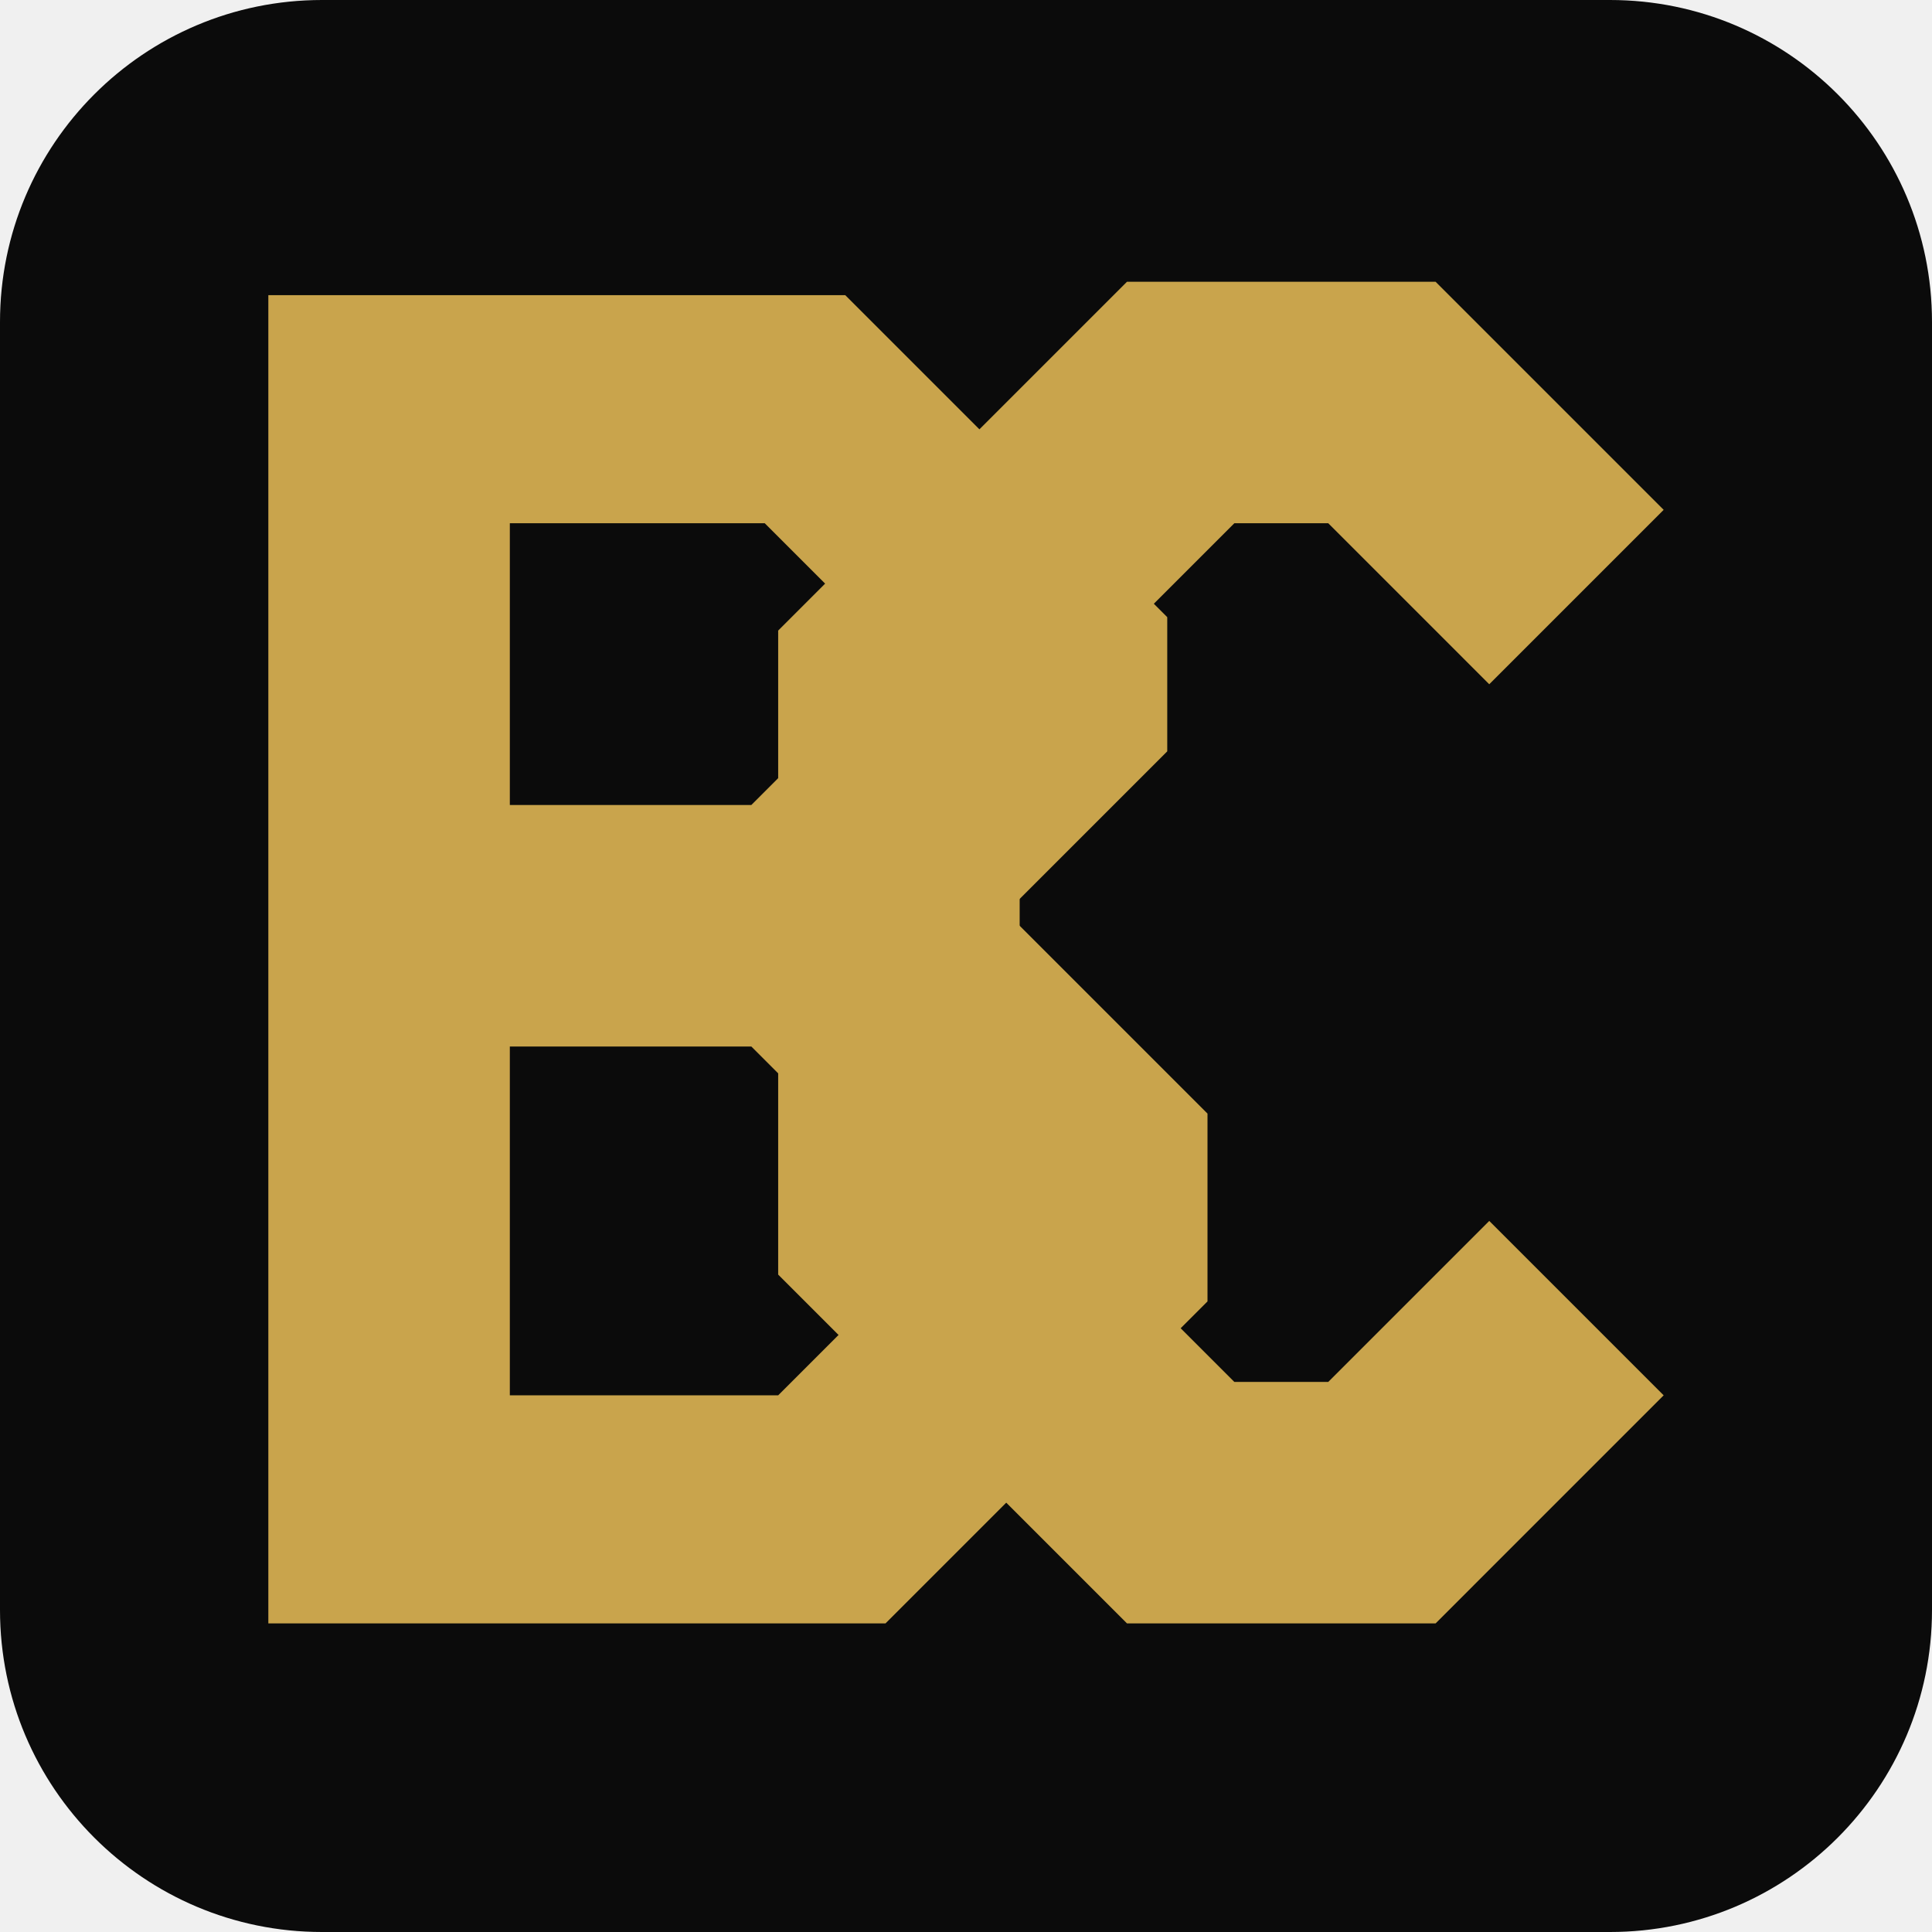
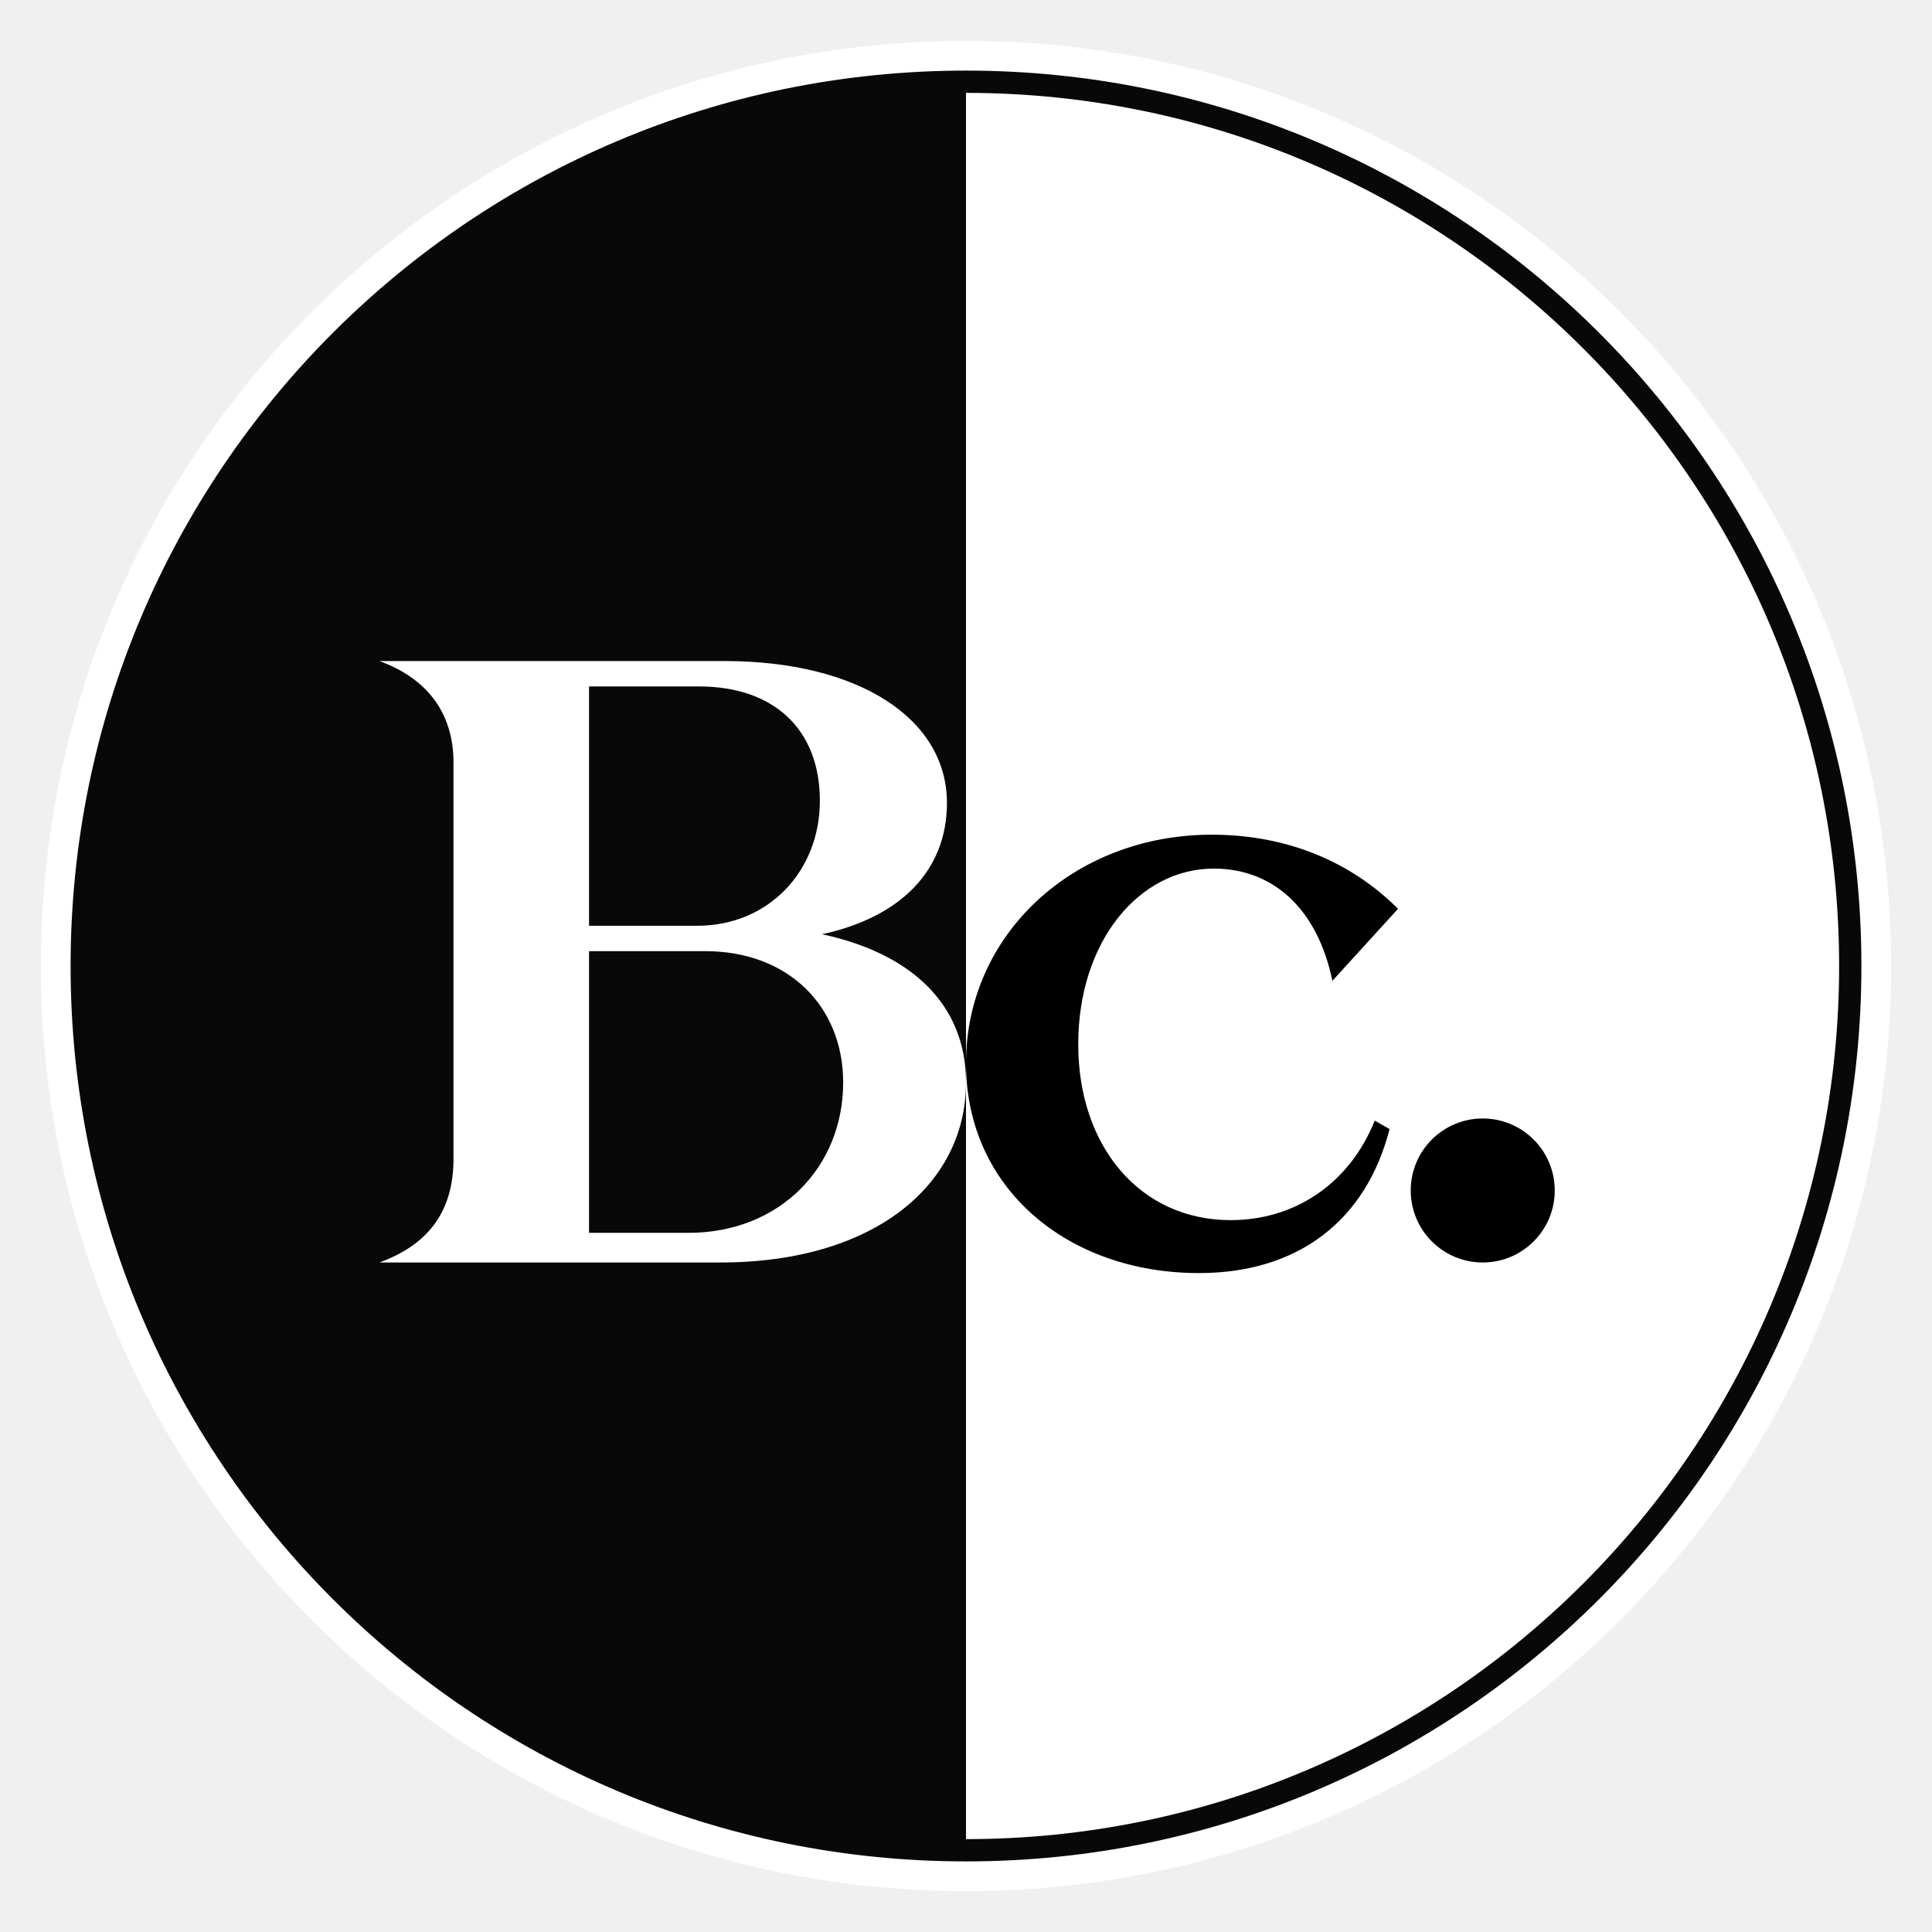
- <svg xmlns="http://www.w3.org/2000/svg" viewBox="0 0 144 144">
-   <rect width="144" height="144" rx="24" fill="#0B0B0B" />
-   <g transform="translate(8 10)" fill="#C9A44C">
-     <path d="M12 12H55L79 36V46L67 58L82 73V87L58 111H12V12ZM30 29V50H48L59 39L49 29H30ZM30 68V94H50L62 82L48 68H30Z" fill-rule="evenodd" />
-     <path d="M116 28L99 11H76L50 37V85L76 111H99L116 94L103 81L91 93H84L68 77V45L84 29H91L103 41L116 28Z" />
+ <svg xmlns="http://www.w3.org/2000/svg" viewBox="-260 -260 520 520">
+   <circle r="245" fill="#080808" stroke="#fff" stroke-width="8" />
+   <path d="M0-235A235 235 0 0 1 0 235Z" fill="#fff" />
+   <g transform="scale(.57) translate(-836 -470)">
+     <path d="M559 326H722C785 326 827 353 827 393C827 425 805 447 768 455C810 464 836 488 836 525C836 573 793 610 720 610H559C581 602 594 587 594 561V374C594 350 581 334 559 326ZM658 338V451H709C743 451 767 425 767 392C767 358 745 338 710 338ZM658 463V596H705C748 596 778 565 778 525C778 489 752 463 713 463Z" fill="#fff" fill-rule="evenodd" />
+     <path d="M1040 443L1009 477C1002 443 981 424 953 424C918 424 889 458 889 507C889 555 918 590 961 590C991 590 1017 573 1029 543L1036 547C1025 590 993 615 946 615C884 615 836 575 836 516C836 455 887 408 952 408C988 408 1018 421 1040 443Z" />
+     <path d="M1114 576a34 34 0 1 1-68 0 34 34 0 1 1 68 0Z" />
  </g>
</svg>
